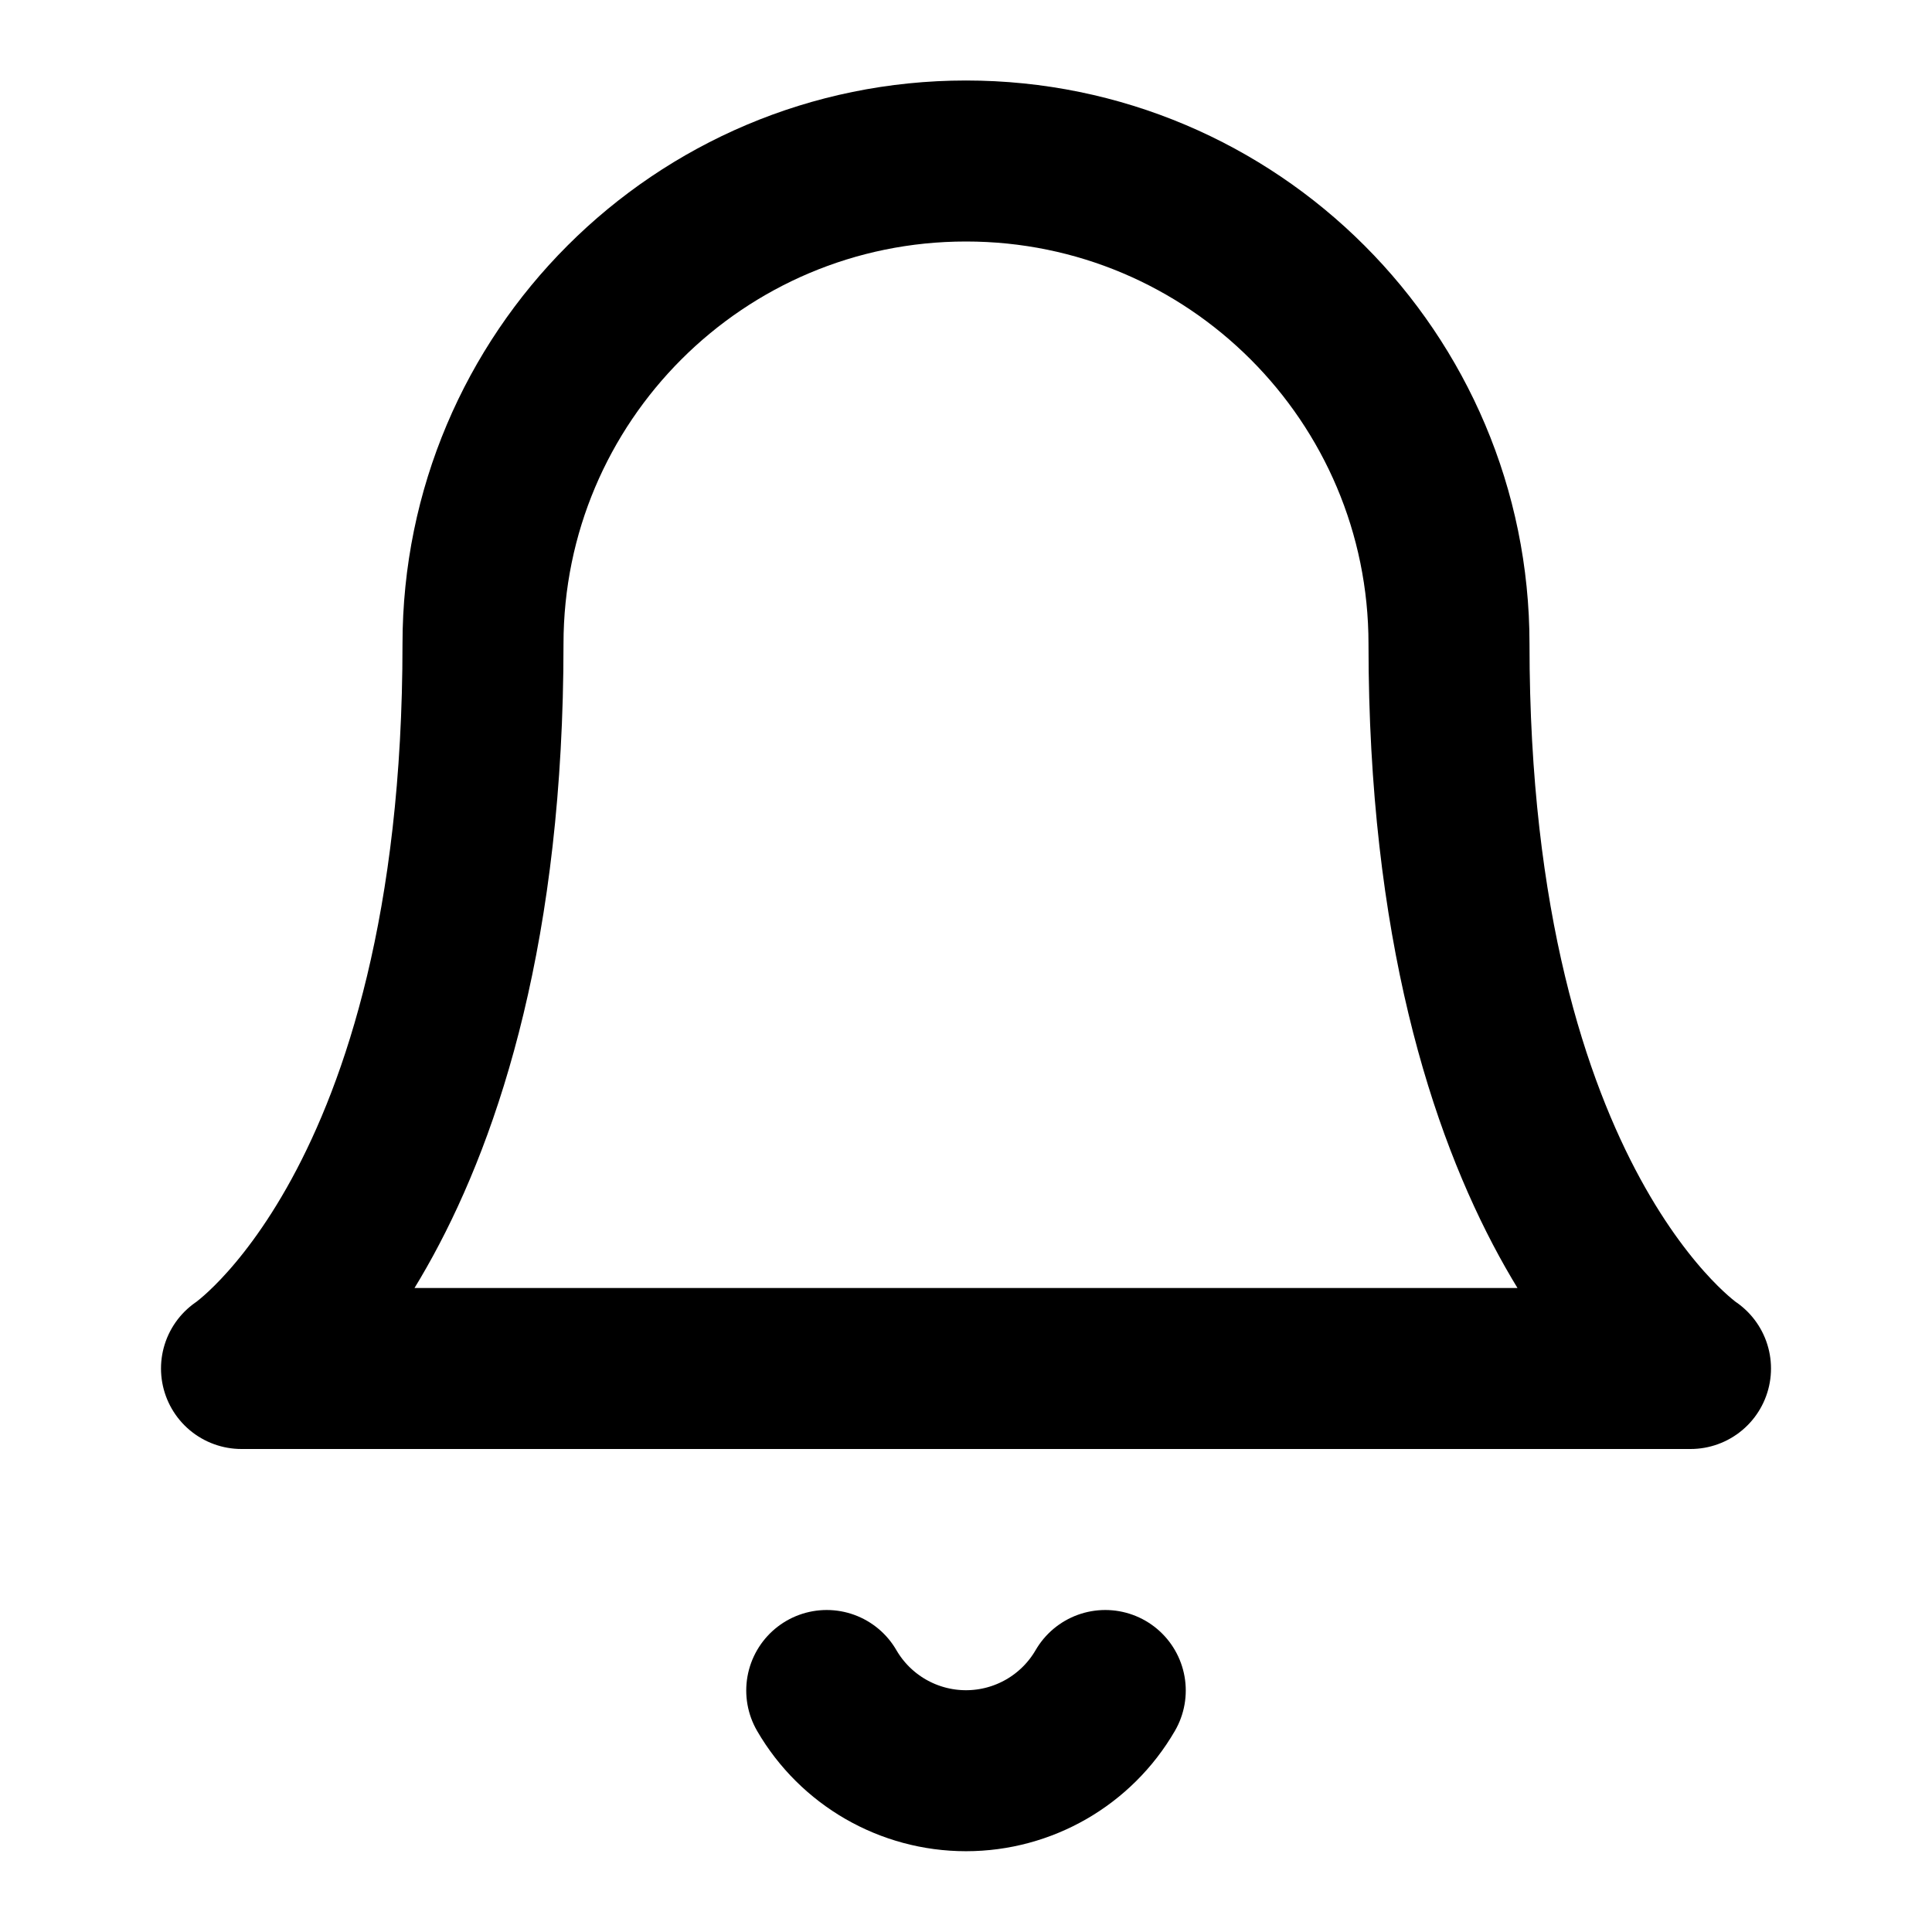
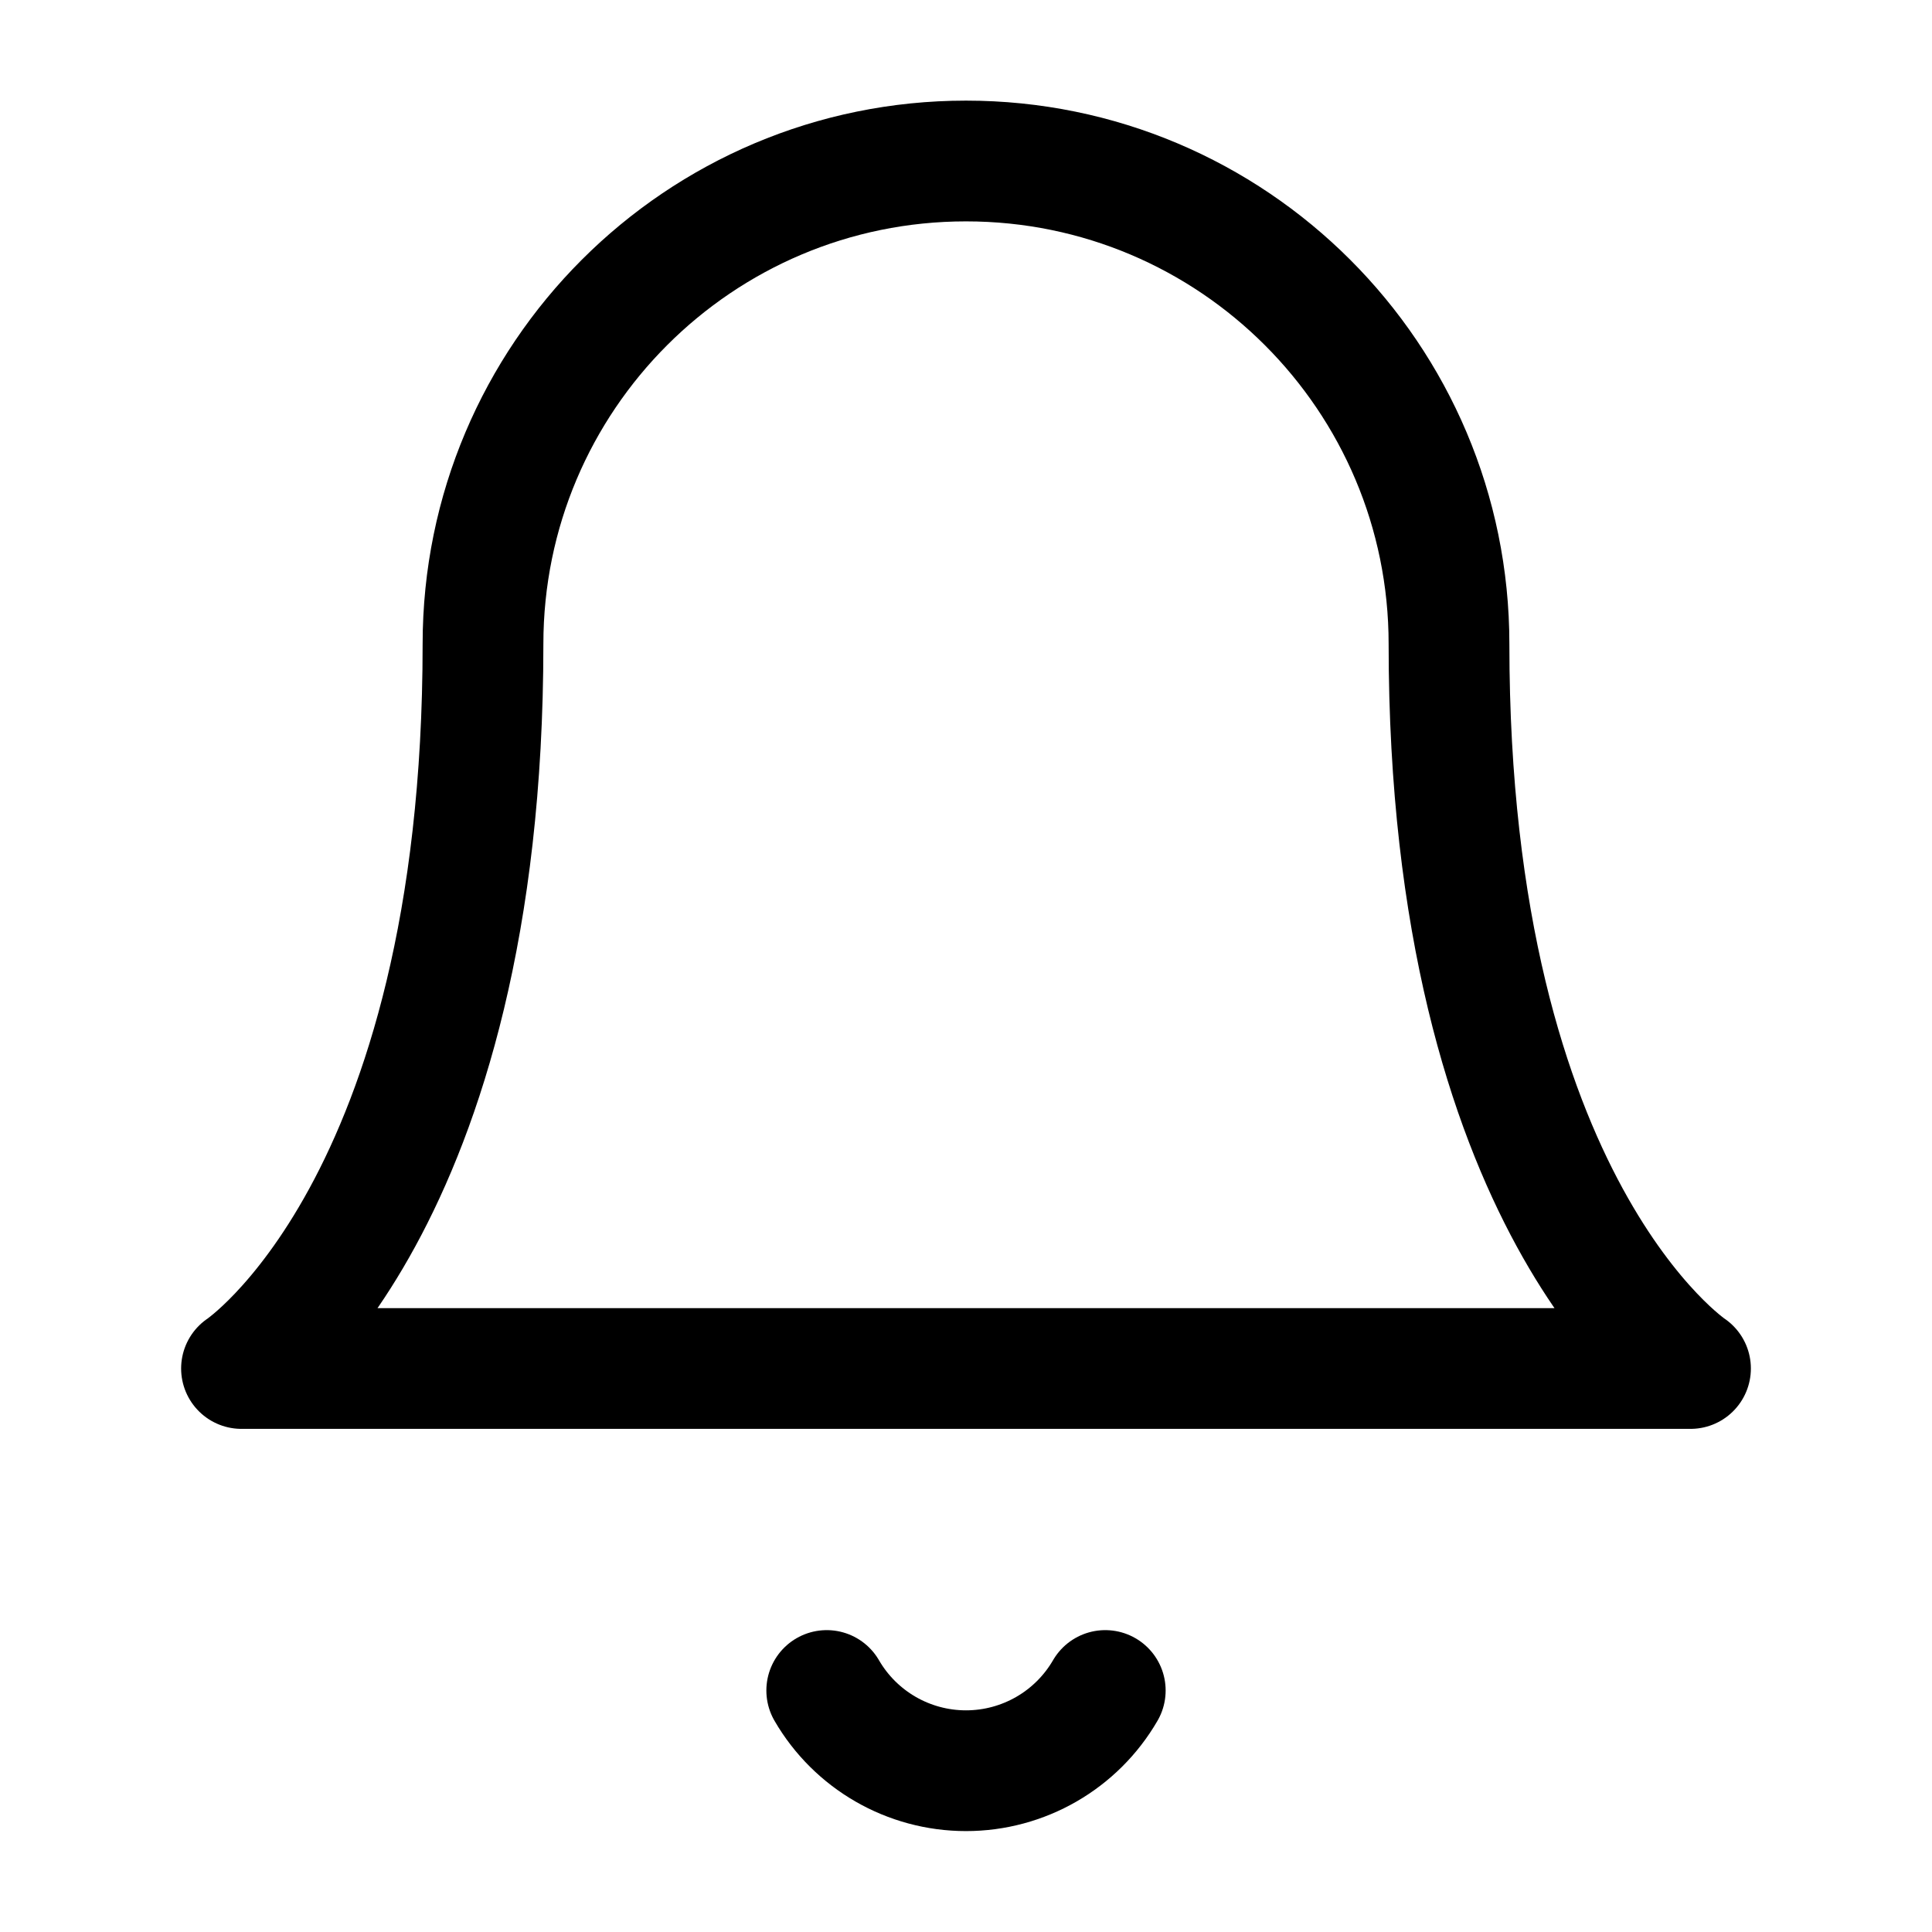
- <svg xmlns="http://www.w3.org/2000/svg" width="24" height="24" viewBox="0 0 24 24" fill="none" stroke="currentColor" stroke-width="2" stroke-linecap="round" stroke-linejoin="round" class="feather feather-bell">
+ <svg xmlns="http://www.w3.org/2000/svg" width="22" height="22" viewBox="0 0 24 24" fill="none" stroke="currentColor" stroke-width="1.5" stroke-linecap="round" stroke-linejoin="round" class="feather feather-bell">
  <path d="M18 8A6 6 0 0 0 6 8c0 7-3 9-3 9h18s-3-2-3-9" />
  <path d="M13.73 21a2 2 0 0 1-3.46 0" />
</svg>
